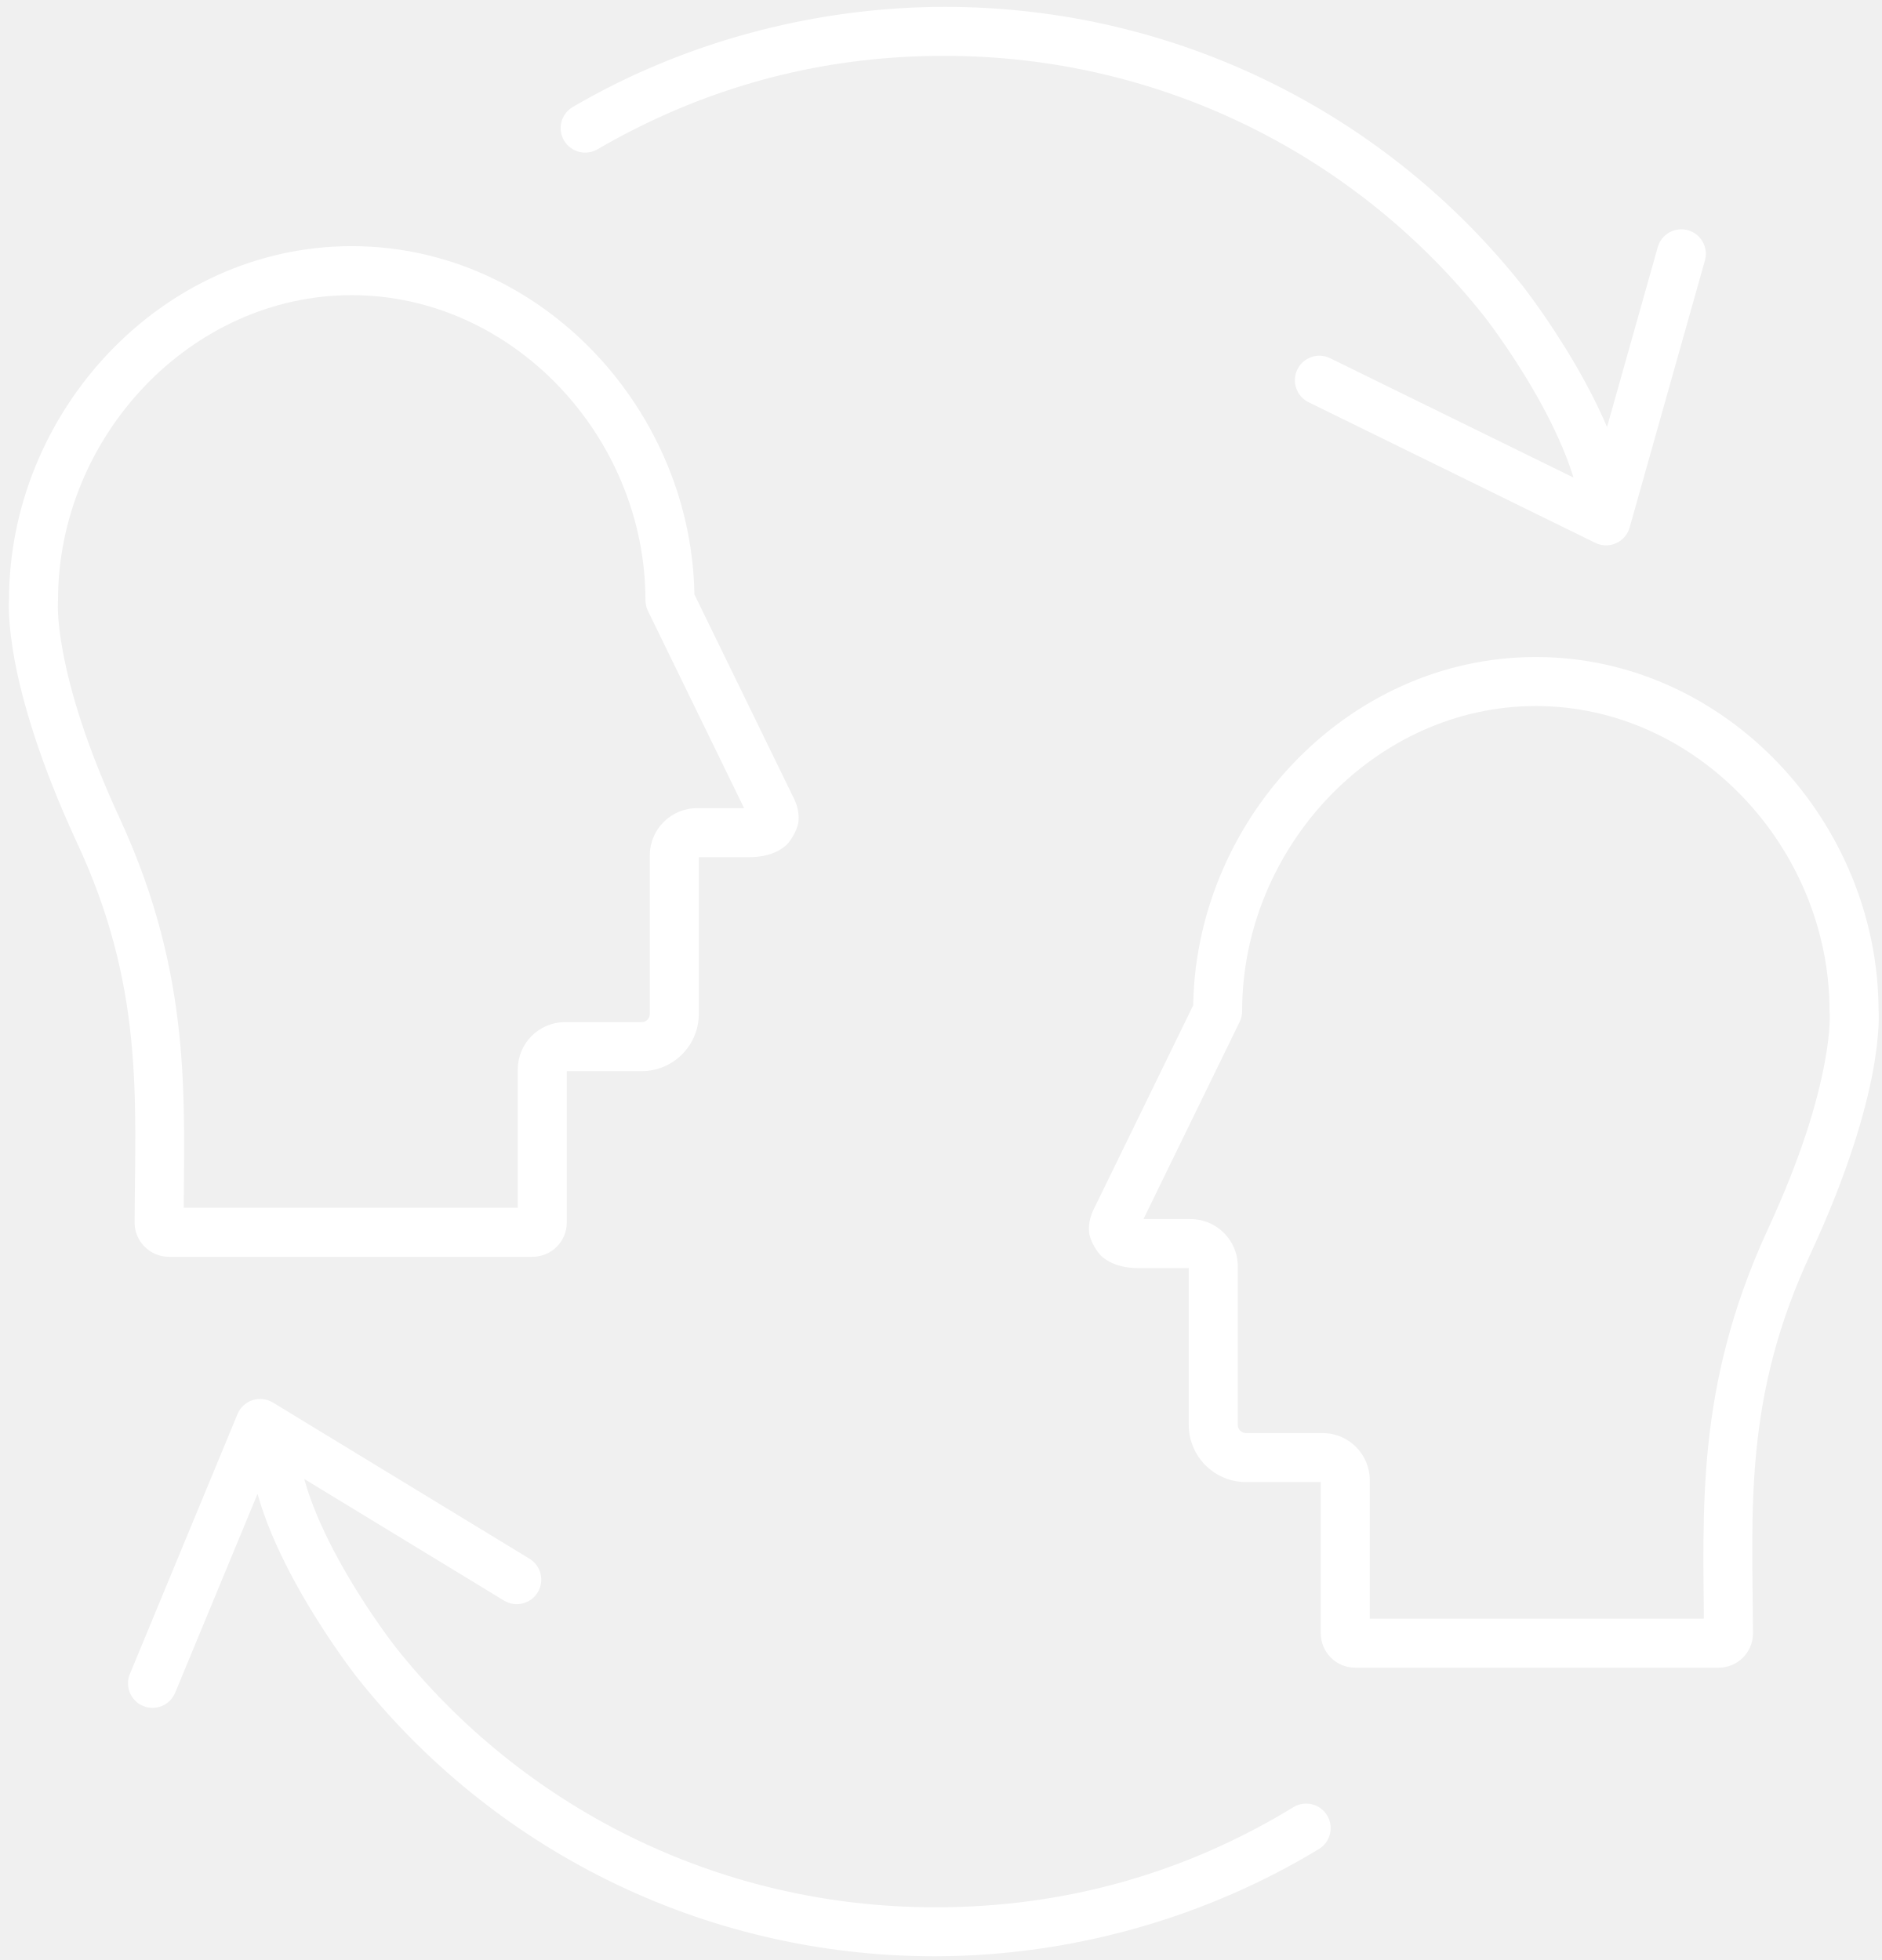
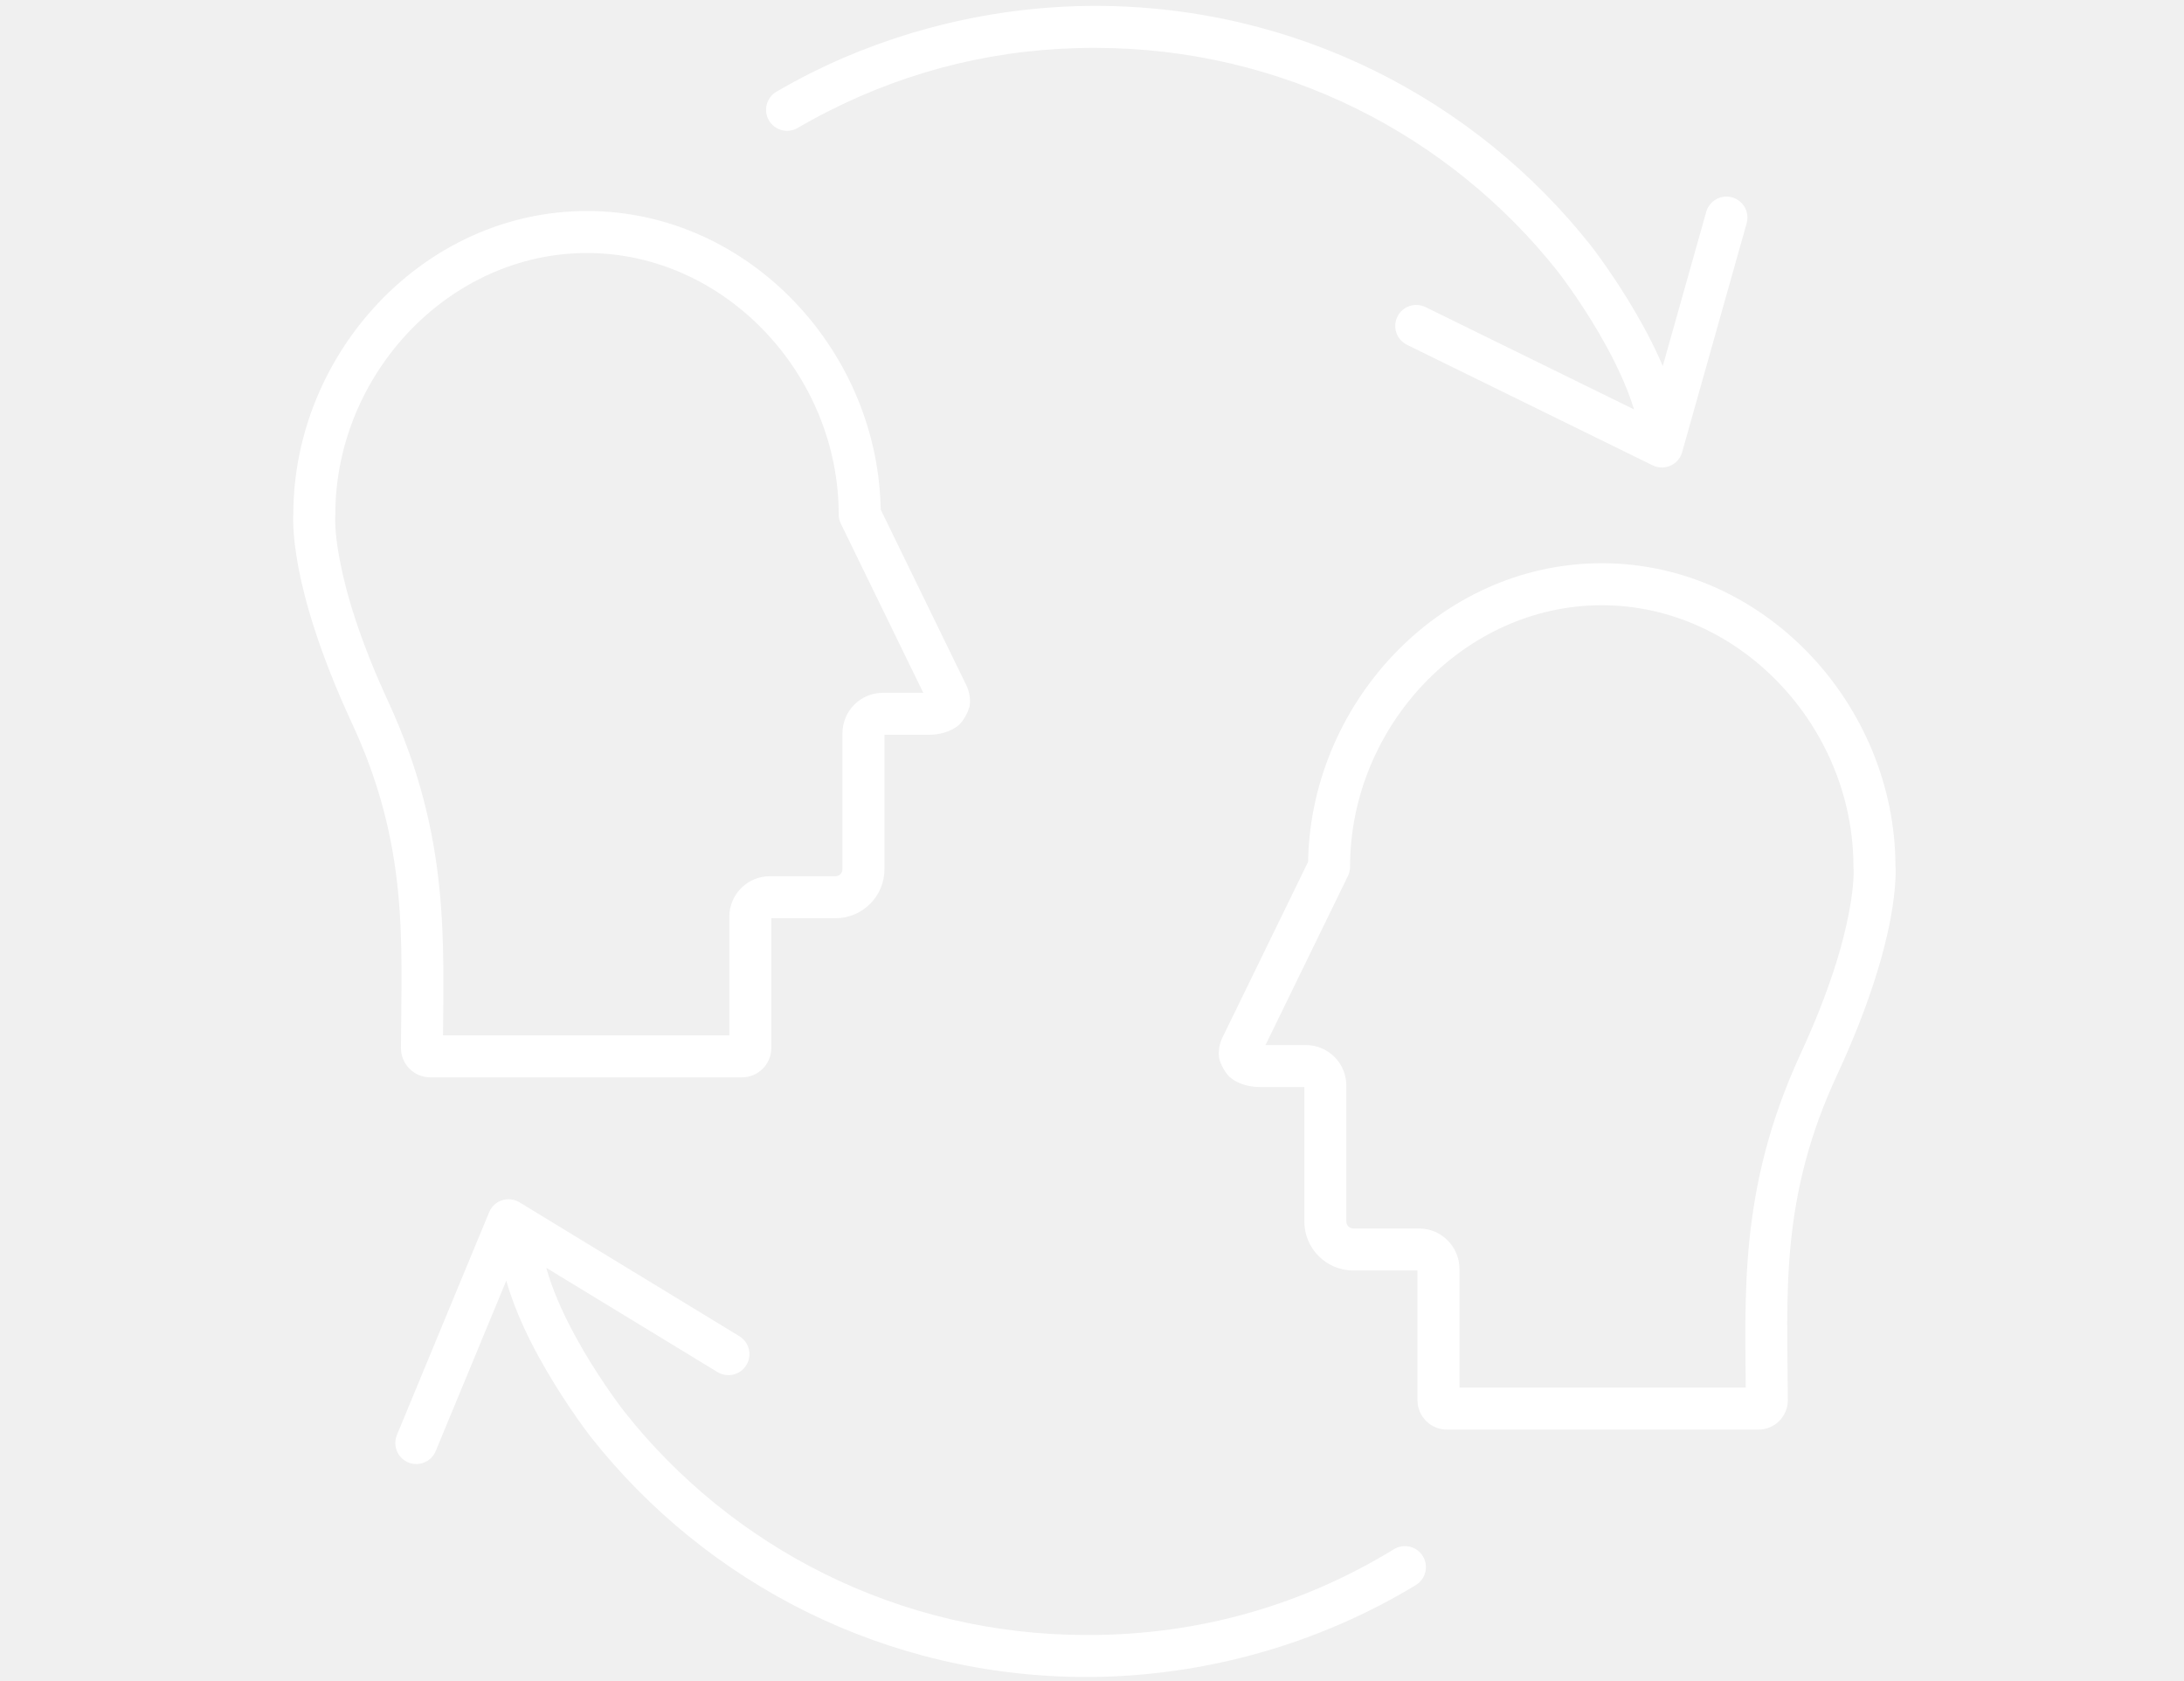
- <svg xmlns="http://www.w3.org/2000/svg" xmlns:xlink="http://www.w3.org/1999/xlink" width="192" height="200" viewBox="0 0 192 200" version="1.1">
+ <svg xmlns="http://www.w3.org/2000/svg" xmlns:xlink="http://www.w3.org/1999/xlink" width="260" height="200" viewBox="0 0 192 200" version="1.1">
  <g id="Canvas" transform="translate(-27975 -20540)">
    <g id="Vector">
      <use xlink:href="#path0_stroke" transform="translate(27978.4 20543.2)" fill="#FFFFFF" />
    </g>
  </g>
  <defs>
    <path id="path0_stroke" d="M 179.128 123.496L 176.86 122.445L 176.859 122.445L 179.128 123.496ZM 185.749 99.975L 183.249 99.975C 183.249 100.052 183.253 100.13 183.26 100.207L 185.749 99.975ZM 120.821 99.975L 123.068 101.07C 123.235 100.729 123.321 100.354 123.321 99.975L 120.821 99.975ZM 110.386 121.377L 108.139 120.281C 108.13 120.3 108.121 120.318 108.112 120.337L 110.386 121.377ZM 172.937 163.47L 170.437 163.48L 172.937 163.47ZM 6.645 81.57L 8.913 80.52L 8.913 80.519L 6.645 81.57ZM 0.019 58.041L 2.508 58.273C 2.516 58.196 2.519 58.118 2.519 58.041L 0.019 58.041ZM 64.947 58.041L 62.447 58.041C 62.447 58.42 62.534 58.795 62.7 59.136L 64.947 58.041ZM 75.383 79.447L 77.656 78.407C 77.648 78.389 77.639 78.37 77.63 78.352L 75.383 79.447ZM 12.831 121.544L 15.331 121.554L 12.831 121.544ZM 9.85 167.614C 9.322 168.89 9.928 170.352 11.204 170.881C 12.479 171.409 13.942 170.803 14.47 169.527L 9.85 167.614ZM 23.142 142.051L 24.442 139.916C 23.819 139.536 23.06 139.448 22.366 139.674C 21.672 139.901 21.111 140.42 20.832 141.094L 23.142 142.051ZM 48.018 160.126C 49.197 160.844 50.736 160.47 51.454 159.291C 52.172 158.112 51.798 156.573 50.619 155.855L 48.018 160.126ZM 131.153 185.477C 132.332 184.759 132.706 183.221 131.988 182.041C 131.27 180.862 129.732 180.488 128.552 181.206L 131.153 185.477ZM 34.955 166.371L 32.989 167.915L 32.993 167.921L 34.955 166.371ZM 27.013 143.914C 26.973 142.534 25.821 141.447 24.441 141.487C 23.061 141.527 21.975 142.679 22.015 144.059L 27.013 143.914ZM 170.534 23.38C 170.909 22.05 170.135 20.67 168.806 20.295C 167.477 19.92 166.096 20.694 165.721 22.023L 170.534 23.38ZM 160.447 49.947L 159.346 52.192C 160.012 52.518 160.789 52.532 161.467 52.23C 162.144 51.927 162.652 51.34 162.854 50.626L 160.447 49.947ZM 132.302 33.354C 131.063 32.746 129.565 33.258 128.957 34.497C 128.349 35.737 128.86 37.234 130.1 37.843L 132.302 33.354ZM 55.039 7.714C 53.846 8.41 53.444 9.941 54.139 11.133C 54.835 12.326 56.366 12.729 57.559 12.033L 55.039 7.714ZM 60.268 7.719L 59.146 5.485L 59.143 5.487L 60.268 7.719ZM 150.003 27.559L 151.969 26.014L 151.964 26.007L 150.003 27.559ZM 157.949 50.021C 157.99 51.401 159.142 52.487 160.522 52.446C 161.902 52.406 162.988 51.254 162.947 49.874L 157.949 50.021ZM 117.876 142.19C 117.876 145.417 120.488 148.033 123.724 148.033L 123.724 143.033C 123.249 143.033 122.876 142.656 122.876 142.19L 117.876 142.19ZM 123.724 148.033L 131.528 148.033L 131.528 143.033L 123.724 143.033L 123.724 148.033ZM 131.528 148.033C 131.424 148.033 131.346 147.947 131.346 147.855L 136.346 147.855C 136.346 145.197 134.197 143.033 131.528 143.033L 131.528 148.033ZM 131.346 147.855L 131.346 163.47L 136.346 163.47L 136.346 147.855L 131.346 147.855ZM 134.846 166.97L 171.939 166.97L 171.939 161.97L 134.846 161.97L 134.846 166.97ZM 175.437 163.459C 175.383 150.793 174.434 139.385 181.396 124.547L 176.859 122.445C 169.514 138.495 170.387 150.994 170.437 163.48L 175.437 163.459ZM 181.396 124.547C 185.142 116.443 186.887 110.267 187.647 106.26C 188.035 104.197 188.193 102.571 188.244 101.545C 188.27 101.002 188.271 100.551 188.265 100.281C 188.262 100.131 188.256 99.996 188.252 99.921C 188.249 99.876 188.246 99.831 188.244 99.809C 188.243 99.794 188.242 99.777 188.241 99.77C 188.241 99.764 188.24 99.757 188.24 99.755C 188.24 99.752 188.239 99.749 188.239 99.748C 188.239 99.747 188.239 99.746 188.239 99.745C 188.239 99.744 188.239 99.742 185.749 99.975C 183.26 100.207 183.26 100.206 183.26 100.204C 183.26 100.204 183.26 100.203 183.26 100.202C 183.26 100.203 183.259 100.196 183.259 100.197C 183.259 100.198 183.259 100.189 183.259 100.191C 183.259 100.191 183.258 100.185 183.258 100.185C 183.259 100.193 183.259 100.193 183.26 100.209C 183.262 100.254 183.265 100.3 183.266 100.39C 183.271 100.602 183.271 100.875 183.25 101.3C 183.206 102.209 183.085 103.493 182.734 105.33C 182.019 109.124 180.452 114.709 176.86 122.445L 181.396 124.547ZM 188.249 99.975C 188.249 80.779 172.71 63.844 153.289 63.844L 153.289 68.844C 169.722 68.844 183.249 83.309 183.249 99.975L 188.249 99.975ZM 153.289 63.844C 133.87 63.844 118.321 80.778 118.321 99.975L 123.321 99.975C 123.321 83.31 136.856 68.844 153.289 68.844L 153.289 63.844ZM 118.574 98.879L 108.139 120.281L 112.633 122.473L 123.068 101.07L 118.574 98.879ZM 108.112 120.337C 107.793 121.035 107.598 121.867 107.736 122.755C 107.896 123.498 108.46 124.486 108.95 124.964C 110.056 125.951 111.543 126.198 112.707 126.198L 112.707 121.198C 112.438 121.198 112.261 121.166 112.169 121.141C 112.069 121.112 112.142 121.112 112.279 121.233C 112.444 121.381 112.623 121.643 112.677 121.987C 112.726 122.3 112.636 122.467 112.66 122.417L 108.112 120.337ZM 112.707 126.198L 118.059 126.198L 118.059 121.198L 112.707 121.198L 112.707 126.198ZM 118.059 126.198C 117.958 126.198 117.876 126.12 117.876 126.015L 122.876 126.015C 122.876 123.346 120.708 121.198 118.059 121.198L 118.059 126.198ZM 131.346 163.47C 131.346 165.403 132.913 166.97 134.846 166.97L 134.846 161.97C 135.674 161.97 136.346 162.642 136.346 163.47L 131.346 163.47ZM 171.939 166.97C 173.871 166.97 175.445 165.402 175.437 163.459L 170.437 163.48C 170.434 162.642 171.112 161.97 171.939 161.97L 171.939 166.97ZM 62.893 100.26C 62.893 100.726 62.52 101.103 62.045 101.103L 62.045 106.103C 65.281 106.103 67.893 103.487 67.893 100.26L 62.893 100.26ZM 62.045 101.103L 54.24 101.103L 54.24 106.103L 62.045 106.103L 62.045 101.103ZM 54.24 101.103C 51.569 101.103 49.423 103.274 49.423 105.925L 54.423 105.925C 54.423 106.019 54.347 106.103 54.24 106.103L 54.24 101.103ZM 49.423 105.925L 49.423 121.544L 54.423 121.544L 54.423 105.925L 49.423 105.925ZM 50.923 120.044L 13.829 120.044L 13.829 125.044L 50.923 125.044L 50.923 120.044ZM 15.331 121.554C 15.381 109.064 16.255 96.566 8.913 80.52L 4.376 82.621C 11.334 97.455 10.385 108.863 10.331 121.534L 15.331 121.554ZM 8.913 80.519C 5.318 72.781 3.751 67.194 3.035 63.399C 2.684 61.561 2.563 60.276 2.519 59.367C 2.497 58.941 2.497 58.668 2.502 58.456C 2.504 58.366 2.506 58.32 2.509 58.274C 2.51 58.259 2.51 58.259 2.51 58.251C 2.51 58.251 2.51 58.256 2.51 58.257C 2.51 58.255 2.509 58.264 2.509 58.263C 2.509 58.262 2.509 58.269 2.509 58.268C 2.509 58.269 2.509 58.27 2.509 58.27C 2.508 58.272 2.508 58.273 0.019 58.041C -2.47 57.808 -2.47 57.81 -2.47 57.811C -2.47 57.812 -2.47 57.813 -2.471 57.814C -2.471 57.815 -2.471 57.818 -2.471 57.821C -2.471 57.824 -2.472 57.831 -2.472 57.836C -2.473 57.843 -2.474 57.86 -2.476 57.875C -2.477 57.898 -2.48 57.942 -2.483 57.987C -2.487 58.062 -2.493 58.197 -2.497 58.347C -2.502 58.618 -2.501 59.069 -2.475 59.611C -2.424 60.638 -2.266 62.265 -1.878 64.329C -1.117 68.338 0.628 74.515 4.377 82.621L 8.913 80.519ZM 2.519 58.041C 2.519 41.38 16.046 26.918 32.479 26.918L 32.479 21.918C 13.059 21.918 -2.481 38.849 -2.481 58.041L 2.519 58.041ZM 32.479 26.918C 48.91 26.918 62.447 41.381 62.447 58.041L 67.447 58.041C 67.447 38.847 51.894 21.918 32.479 21.918L 32.479 26.918ZM 62.7 59.136L 73.135 80.543L 77.63 78.352L 67.195 56.945L 62.7 59.136ZM 73.109 80.487C 73.133 80.538 73.044 80.372 73.092 80.06C 73.145 79.717 73.324 79.454 73.49 79.305C 73.627 79.183 73.702 79.183 73.602 79.211C 73.511 79.237 73.334 79.268 73.066 79.268L 73.066 84.268C 74.229 84.268 75.717 84.022 76.823 83.032C 77.313 82.553 77.874 81.564 78.034 80.822C 78.17 79.935 77.975 79.104 77.656 78.407L 73.109 80.487ZM 73.066 79.268L 67.71 79.268L 67.71 84.268L 73.066 84.268L 73.066 79.268ZM 67.71 79.268C 65.054 79.268 62.893 81.419 62.893 84.085L 67.893 84.085C 67.893 84.187 67.809 84.268 67.71 84.268L 67.71 79.268ZM 49.423 121.544C 49.423 120.716 50.095 120.044 50.923 120.044L 50.923 125.044C 52.856 125.044 54.423 123.477 54.423 121.544L 49.423 121.544ZM 13.829 120.044C 14.656 120.044 15.335 120.716 15.331 121.554L 10.331 121.534C 10.323 123.476 11.898 125.044 13.829 125.044L 13.829 120.044ZM 14.47 169.527L 25.452 143.007L 20.832 141.094L 9.85 167.614L 14.47 169.527ZM 21.842 144.186L 48.018 160.126L 50.619 155.855L 24.442 139.916L 21.842 144.186ZM 128.552 181.206C 117.816 187.769 105.504 191.448 91.992 191.422L 91.992 196.422C 106.227 196.396 119.848 192.337 131.153 185.477L 128.552 181.206ZM 91.992 191.422C 69.627 191.422 49.723 181.024 36.916 164.821L 32.993 167.921C 46.714 185.281 68.043 196.422 91.992 196.422L 91.992 191.422ZM 34.955 166.371C 36.921 164.826 36.921 164.827 36.921 164.827C 36.921 164.827 36.921 164.827 36.921 164.827C 36.921 164.827 36.921 164.827 36.921 164.827C 36.92 164.825 36.919 164.824 36.917 164.822C 36.913 164.817 36.908 164.81 36.9 164.8C 36.882 164.777 36.858 164.745 36.824 164.701C 36.752 164.608 36.652 164.476 36.519 164.299C 36.247 163.935 35.871 163.423 35.407 162.763C 34.466 161.426 33.245 159.603 31.997 157.461C 29.44 153.078 27.13 147.956 27.013 143.914L 22.015 144.059C 22.172 149.461 25.082 155.532 27.678 159.98C 29.006 162.254 30.343 164.255 31.317 165.64C 31.811 166.341 32.23 166.913 32.516 167.294C 32.661 167.489 32.78 167.645 32.858 167.746C 32.898 167.798 32.931 167.841 32.952 167.867C 32.963 167.881 32.972 167.894 32.978 167.901C 32.981 167.905 32.984 167.908 32.985 167.91C 32.986 167.912 32.987 167.913 32.988 167.914C 32.988 167.914 32.988 167.914 32.989 167.915C 32.989 167.915 32.989 167.915 34.955 166.371ZM 165.721 22.023L 158.041 49.269L 162.854 50.626L 170.534 23.38L 165.721 22.023ZM 161.549 47.703L 132.302 33.354L 130.1 37.843L 159.346 52.192L 161.549 47.703ZM 57.559 12.033C 58.822 11.296 60.08 10.614 61.394 9.951L 59.143 5.487C 57.762 6.183 56.37 6.938 55.039 7.714L 57.559 12.033ZM 61.391 9.953C 70.962 5.128 81.507 2.481 92.963 2.5L 92.963 -2.5C 80.895 -2.481 69.222 0.44 59.146 5.485L 61.391 9.953ZM 92.963 2.5C 115.322 2.5 135.219 12.908 148.043 29.11L 151.964 26.007C 138.229 8.654 116.909 -2.5 92.963 -2.5L 92.963 2.5ZM 150.003 27.559C 148.038 29.104 148.038 29.103 148.037 29.103C 148.037 29.103 148.037 29.103 148.037 29.103C 148.037 29.103 148.037 29.103 148.038 29.103C 148.038 29.105 148.039 29.105 148.041 29.108C 148.045 29.113 148.05 29.12 148.059 29.13C 148.076 29.153 148.101 29.184 148.135 29.229C 148.206 29.322 148.306 29.453 148.439 29.631C 148.711 29.994 149.088 30.507 149.552 31.167C 150.493 32.503 151.714 34.326 152.962 36.468C 155.52 40.85 157.83 45.974 157.949 50.021L 162.947 49.874C 162.788 44.468 159.877 38.397 157.281 33.948C 155.953 31.675 154.615 29.673 153.641 28.289C 153.147 27.588 152.728 27.016 152.442 26.635C 152.297 26.441 152.178 26.285 152.1 26.184C 152.06 26.131 152.027 26.089 152.006 26.062C 151.995 26.048 151.986 26.036 151.98 26.029C 151.977 26.025 151.974 26.021 151.973 26.019C 151.972 26.018 151.971 26.016 151.97 26.016C 151.97 26.015 151.97 26.015 151.97 26.015C 151.969 26.014 151.969 26.014 150.003 27.559ZM 117.876 126.015L 117.876 142.19L 122.876 142.19L 122.876 126.015L 117.876 126.015ZM 62.893 84.085L 62.893 100.26L 67.893 100.26L 67.893 84.085L 62.893 84.085Z" />
  </defs>
</svg>
